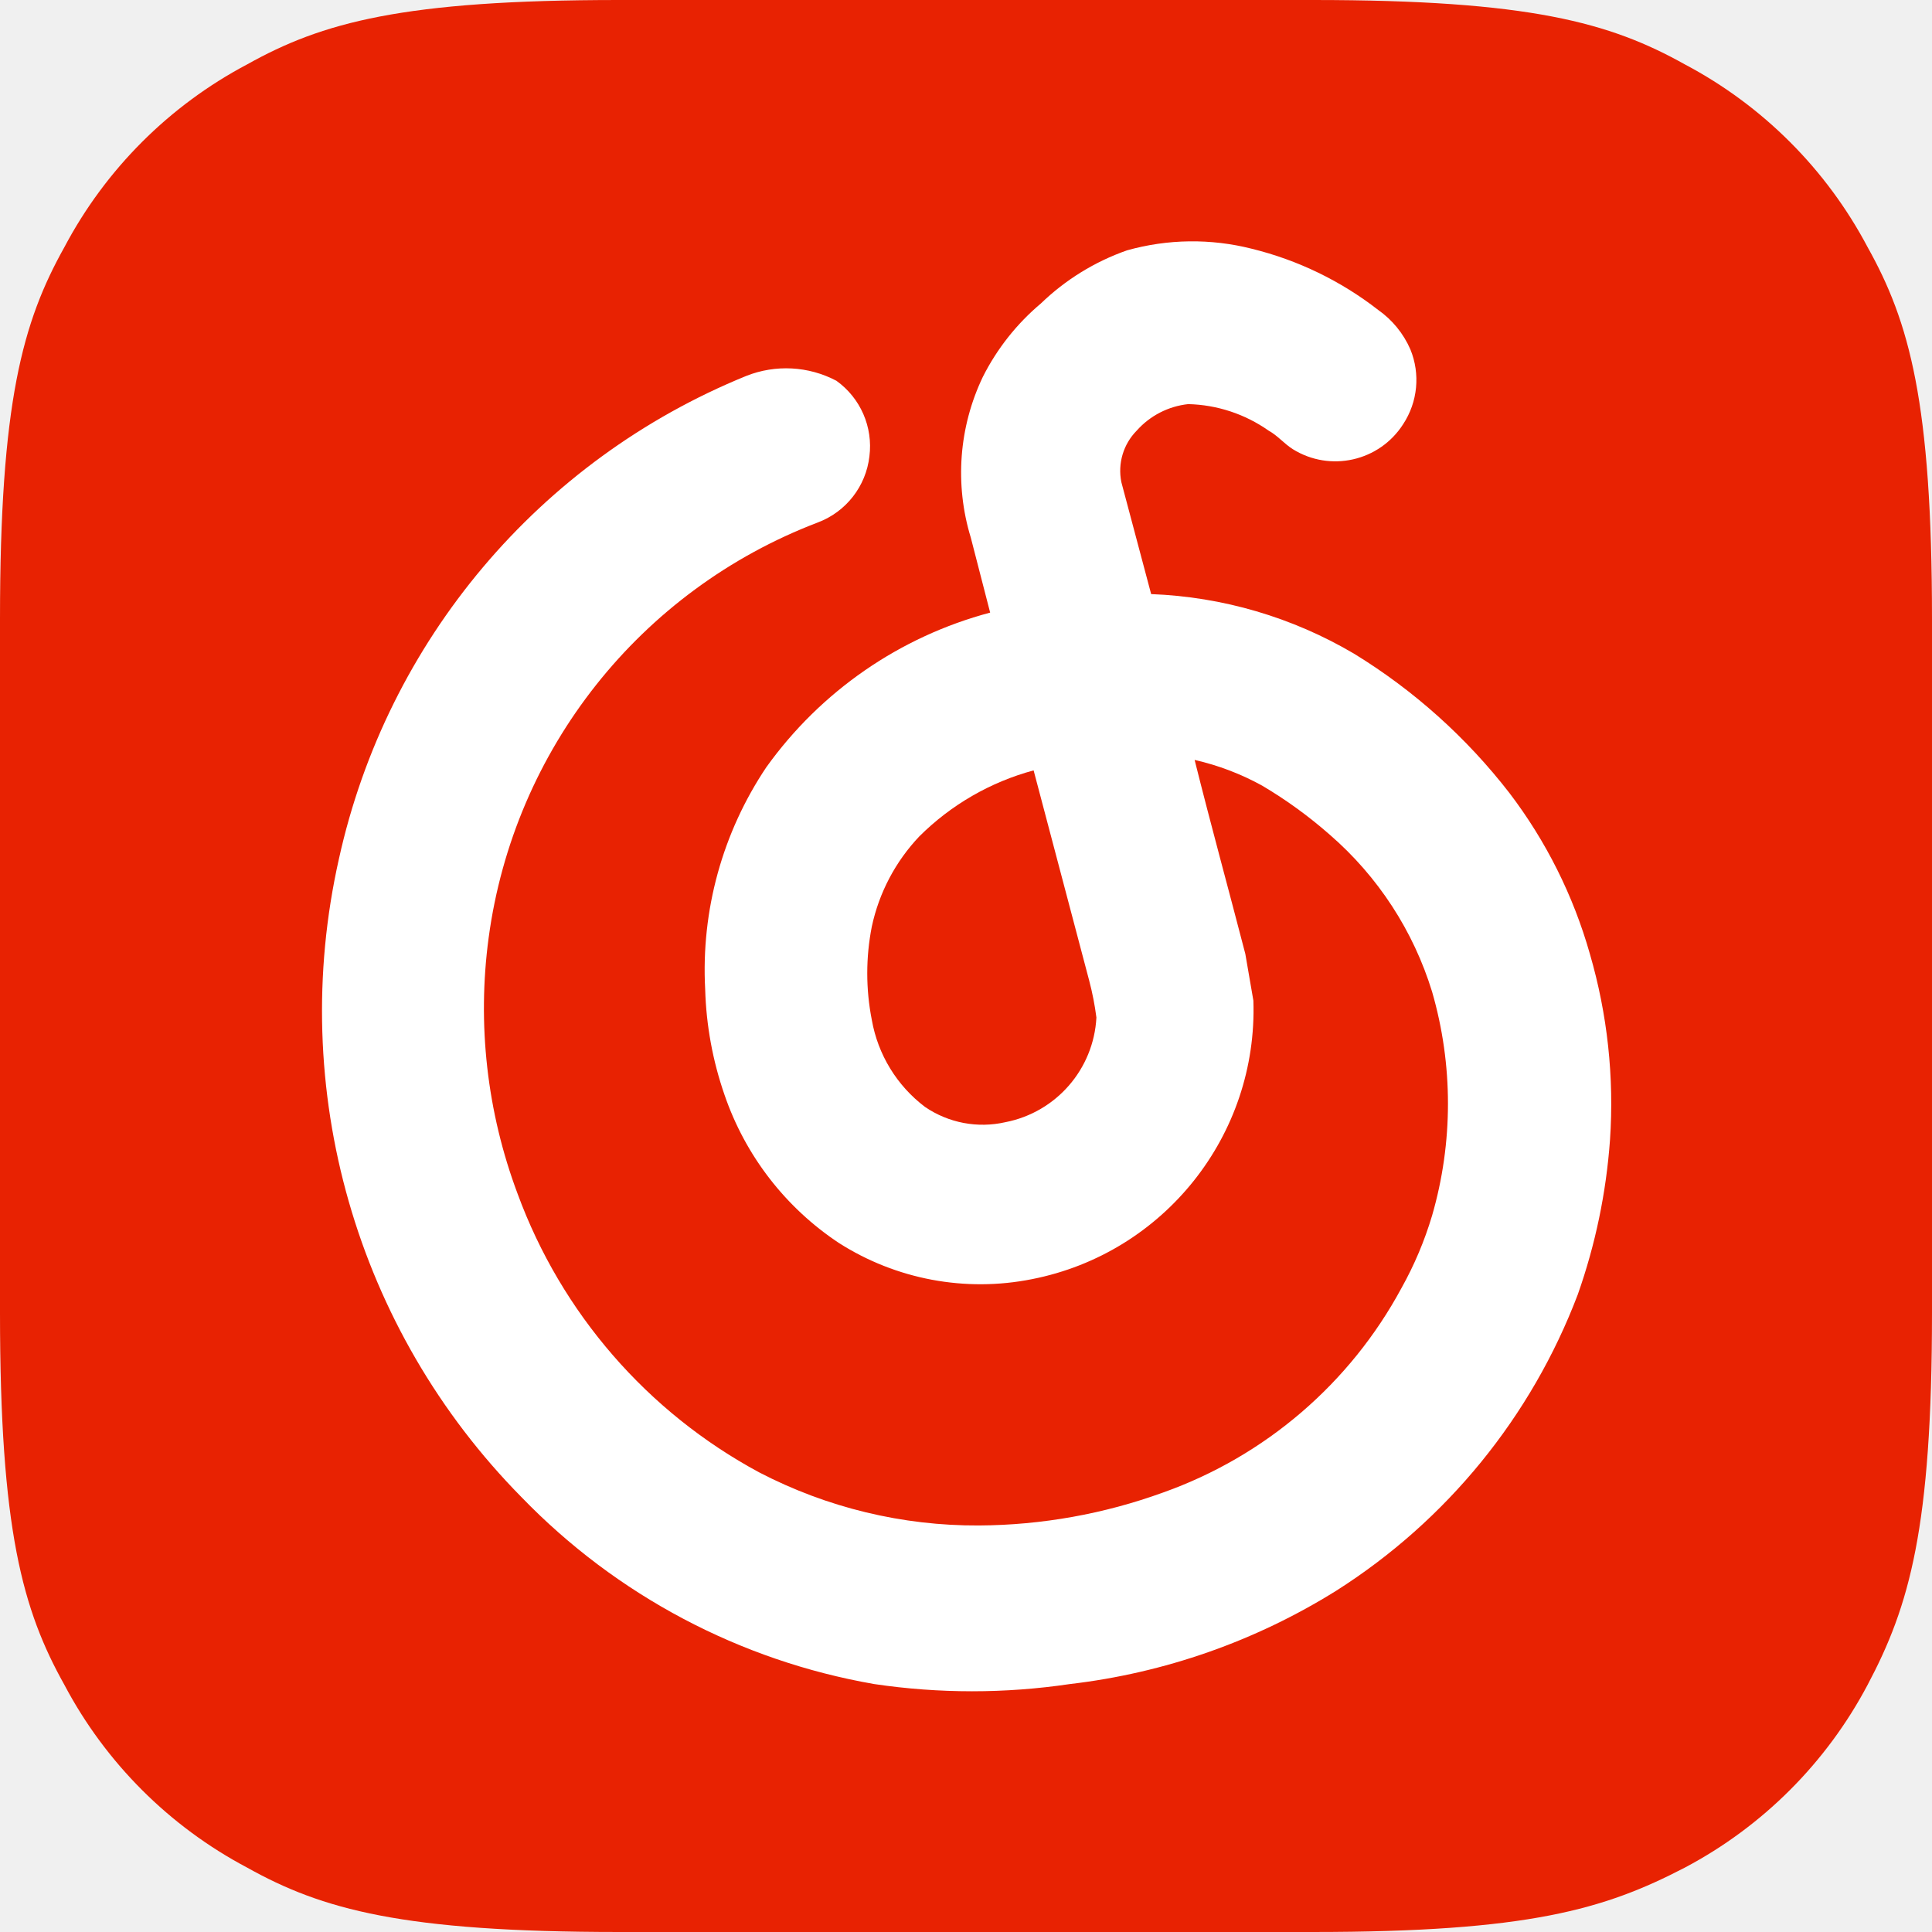
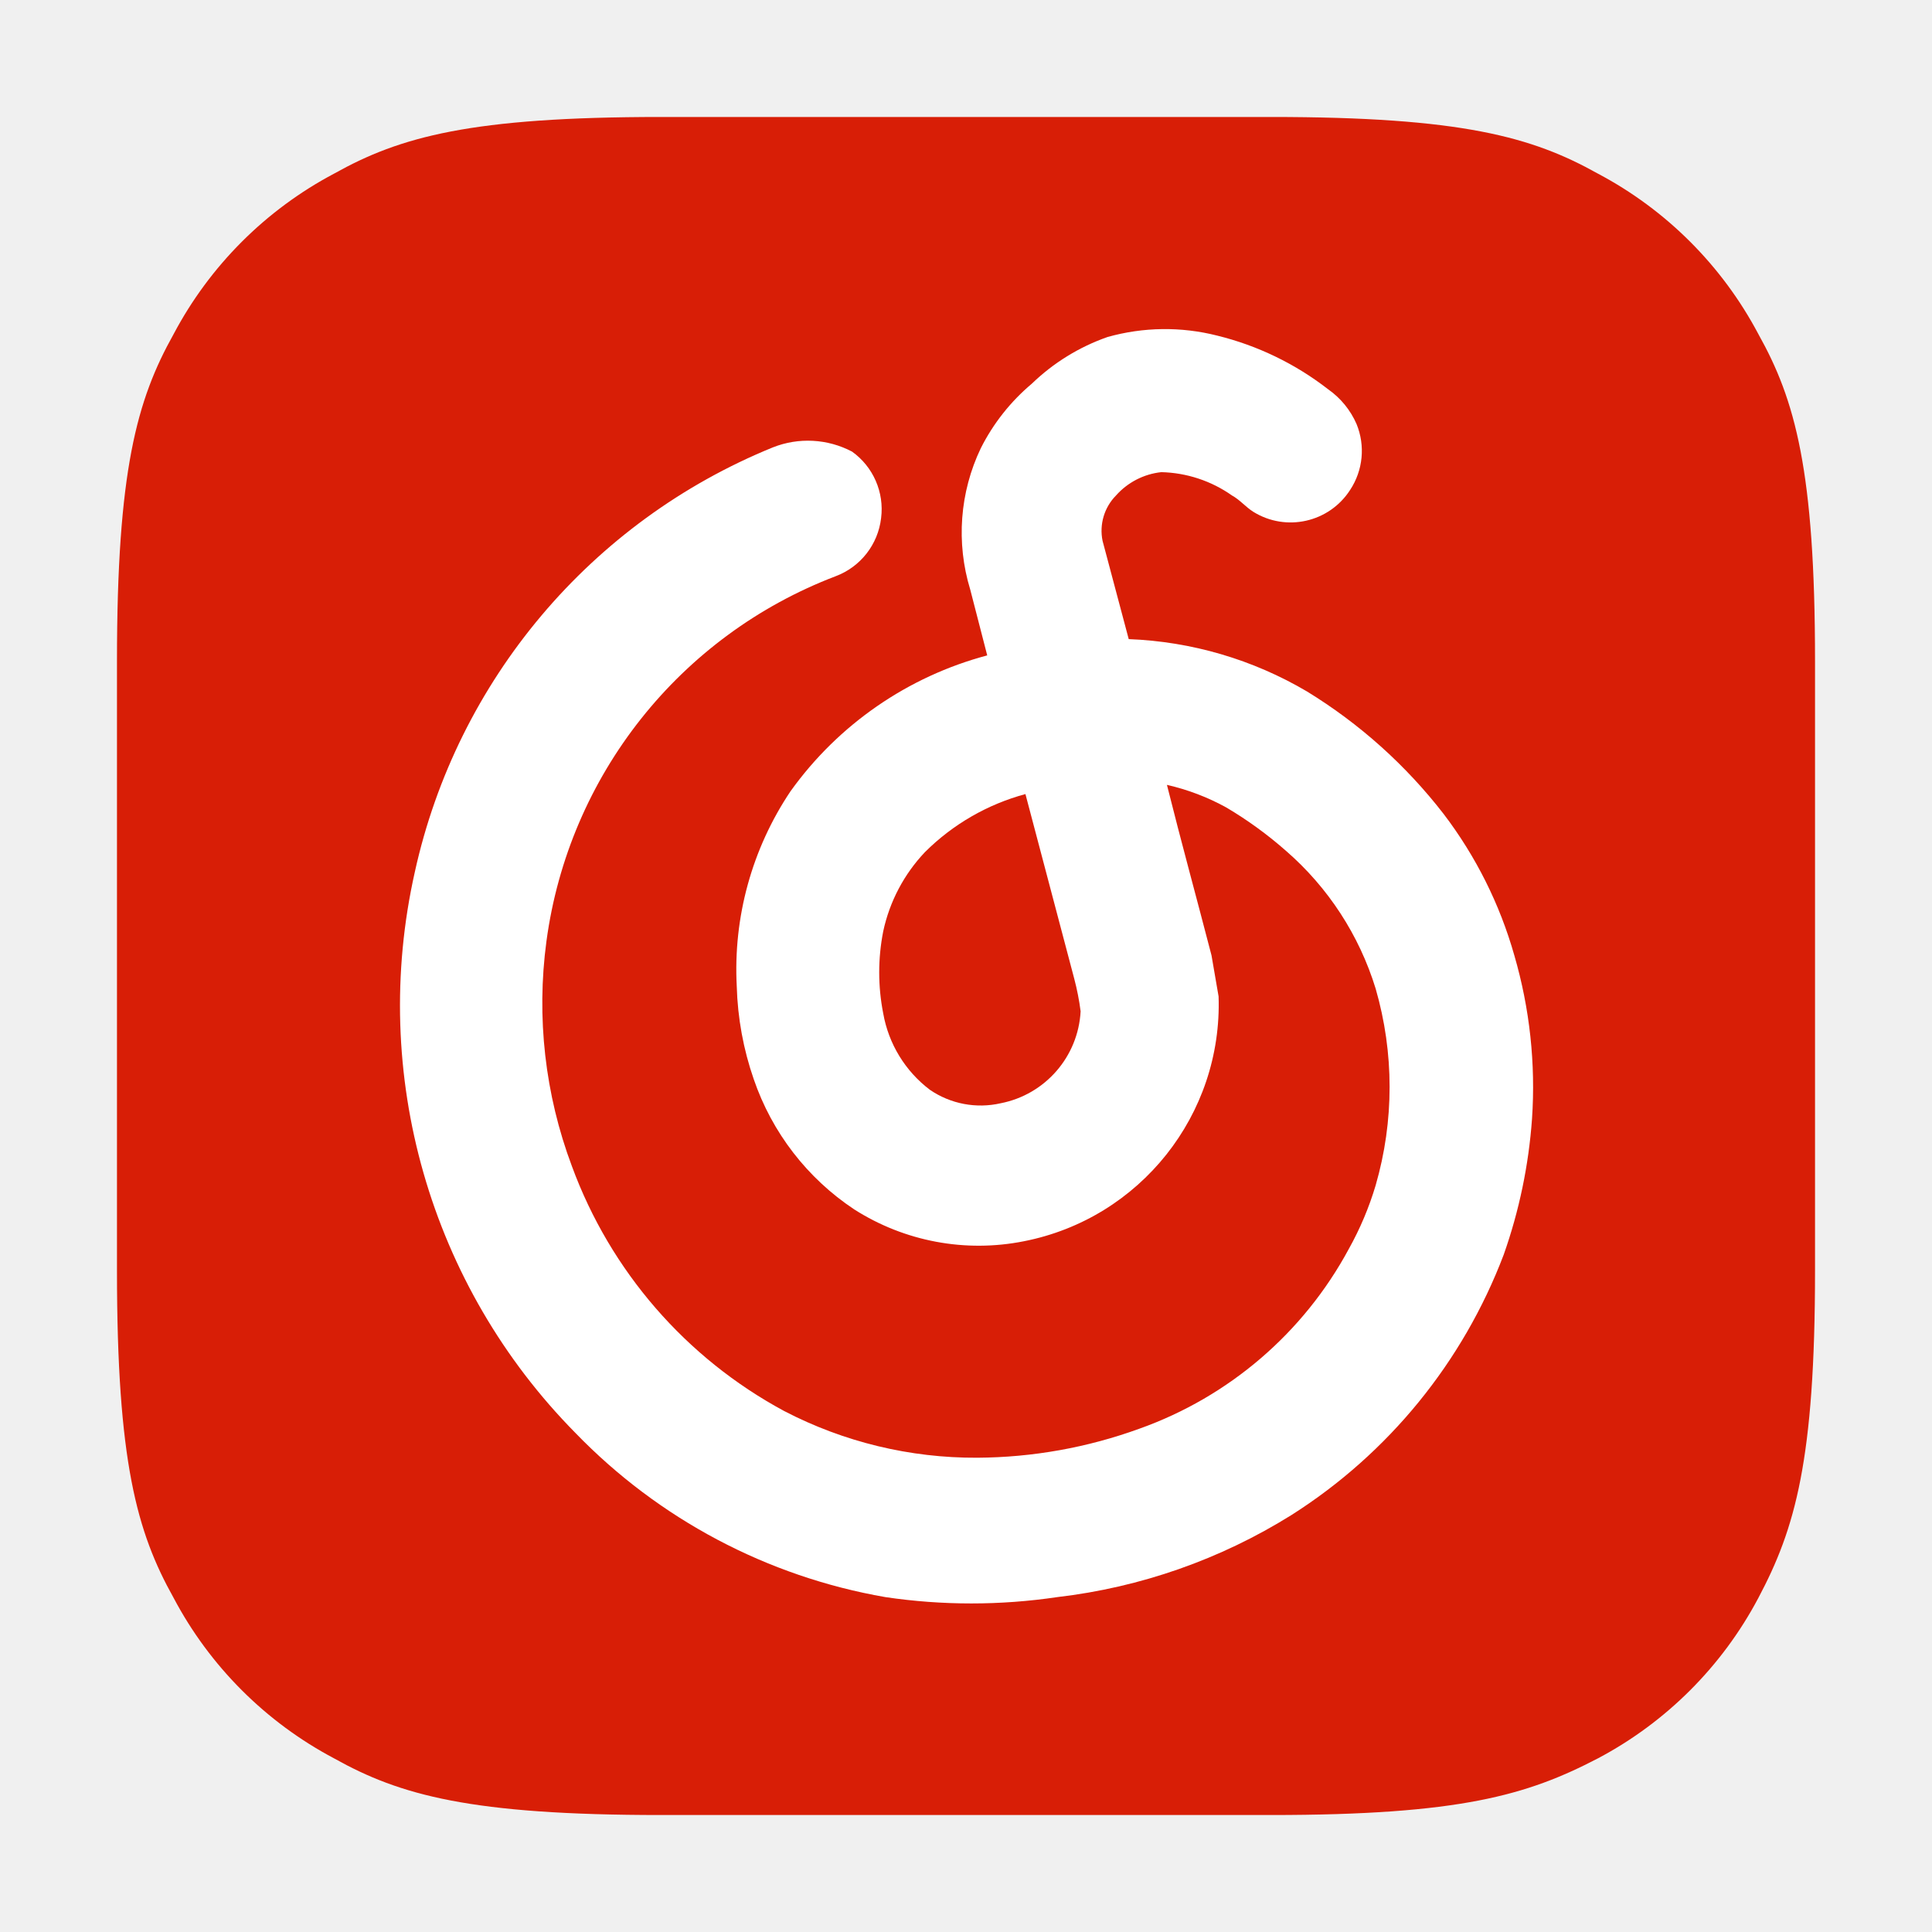
- <svg xmlns="http://www.w3.org/2000/svg" t="1567405270518" class="icon" viewBox="0 0 1024 1024" version="1.1" p-id="2157" width="200" height="200">
+ <svg xmlns="http://www.w3.org/2000/svg" t="1567416238409" class="icon" viewBox="0 0 1024 1024" version="1.1" p-id="2676" width="200" height="200">
  <defs>
    <style type="text/css" />
  </defs>
-   <path d="M328.107 0h367.787C810.667 0 853.333 11.947 893.013 34.133a232.533 232.533 0 0 1 96.853 96.853c22.187 39.68 34.133 82.347 34.133 197.12v367.787c0 113.92-11.947 155.307-34.133 197.12a232.533 232.533 0 0 1-96.853 96.853c-42.667 22.187-83.2 34.133-197.12 34.133H328.107C213.333 1024 170.667 1012.053 130.987 989.867A232.533 232.533 0 0 1 34.133 893.013C11.947 853.333 0 810.667 0 695.893V328.107C0 213.333 11.947 170.667 34.133 130.987A232.533 232.533 0 0 1 130.987 34.133C170.667 11.947 213.333 0 328.107 0z" fill="#E82202" p-id="2158" />
-   <path d="M663.467 131.84a178.347 178.347 0 0 1 66.987 32.427 49.92 49.92 0 0 1 17.067 20.907 42.667 42.667 0 0 1-3.84 39.68 42.667 42.667 0 0 1-58.453 13.227c-4.693-2.987-8.107-7.253-12.8-9.813a77.227 77.227 0 0 0-42.667-14.08 42.667 42.667 0 0 0-27.307 14.08 30.293 30.293 0 0 0-8.107 27.307l15.787 59.307a228.693 228.693 0 0 1 107.52 31.573 306.773 306.773 0 0 1 82.347 73.813 256 256 0 0 1 42.667 85.333 283.733 283.733 0 0 1 10.667 98.56 313.173 313.173 0 0 1-17.067 81.92 320.853 320.853 0 0 1-128 157.013 341.333 341.333 0 0 1-141.227 49.493 353.28 353.28 0 0 1-103.68 0 341.333 341.333 0 0 1-186.88-98.987 366.933 366.933 0 0 1-96.853-338.347 360.107 360.107 0 0 1 215.893-256 57.173 57.173 0 0 1 47.787 2.56 42.667 42.667 0 0 1 17.493 40.107 42.667 42.667 0 0 1-27.307 34.987 274.773 274.773 0 0 0-174.507 220.16 279.893 279.893 0 0 0 15.36 135.68 275.627 275.627 0 0 0 128 147.627 249.6 249.6 0 0 0 116.48 28.16 290.987 290.987 0 0 0 97.707-17.493A231.68 231.68 0 0 0 742.827 682.667a189.44 189.44 0 0 0 16.213-38.4 213.333 213.333 0 0 0 0-118.613 180.053 180.053 0 0 0-54.187-83.2 237.227 237.227 0 0 0-35.84-26.027 136.96 136.96 0 0 0-35.84-13.653c8.533 34.133 17.92 68.267 26.88 102.827l4.267 24.747a145.493 145.493 0 0 1-117.333 147.627 139.52 139.52 0 0 1-102.4-19.2A154.027 154.027 0 0 1 384 580.267a186.453 186.453 0 0 1-10.24-55.893 192.853 192.853 0 0 1 32.427-117.76 213.333 213.333 0 0 1 118.613-81.92l-10.24-39.68a117.76 117.76 0 0 1 6.4-85.333 123.307 123.307 0 0 1 30.72-38.827A125.44 125.44 0 0 1 597.333 132.693a128 128 0 0 1 66.133-0.853z" fill="#FFFFFF" p-id="2159" />
-   <path d="M487.253 443.307a99.84 99.84 0 0 0-25.173 47.787 128 128 0 0 0 0 49.493 73.813 73.813 0 0 0 28.16 46.08 54.187 54.187 0 0 0 42.667 8.107 59.733 59.733 0 0 0 48.213-55.467 153.6 153.6 0 0 0-3.84-19.627l-29.44-111.36a136.107 136.107 0 0 0-60.587 34.987z" fill="#E82202" p-id="2160" />
+   <path d="M350.375 62h323.25C774.5 62 812 72.5 846.875 92a204.375 204.375 0 0 1 85.125 85.125c19.5 34.875 30 72.375 30 173.25v323.25c0 100.125-10.5 136.5-30 173.25a204.375 204.375 0 0 1-85.125 85.125c-37.5 19.5-73.125 30-173.25 30H350.375C249.5 962 212 951.5 177.125 932A204.375 204.375 0 0 1 92 846.875C72.5 812 62 774.5 62 673.625V350.375C62 249.5 72.5 212 92 177.125A204.375 204.375 0 0 1 177.125 92C212 72.5 249.5 62 350.375 62z" fill="#d81e06" p-id="2677" />
+   <path d="M645.125 177.875a156.75 156.75 0 0 1 58.875 28.5 43.875 43.875 0 0 1 15 18.375 37.5 37.5 0 0 1-3.375 34.875 37.5 37.5 0 0 1-51.375 11.625c-4.125-2.625-7.125-6.375-11.25-8.625a67.875 67.875 0 0 0-37.5-12.375 37.5 37.5 0 0 0-24 12.375 26.625 26.625 0 0 0-7.125 24l13.875 52.125a201 201 0 0 1 94.5 27.75 269.625 269.625 0 0 1 72.375 64.875 225 225 0 0 1 37.5 75 249.375 249.375 0 0 1 9.375 86.625 275.25 275.25 0 0 1-15 72 282 282 0 0 1-112.5 138 300 300 0 0 1-124.125 43.5 310.5 310.5 0 0 1-91.125 0 300 300 0 0 1-164.25-87 322.5 322.5 0 0 1-85.125-297.375 316.5 316.5 0 0 1 189.75-225 50.25 50.25 0 0 1 42 2.25 37.5 37.5 0 0 1 15.375 35.25 37.5 37.5 0 0 1-24 30.75 241.5 241.5 0 0 0-153.375 193.5 246 246 0 0 0 13.5 119.25 242.25 242.25 0 0 0 112.5 129.75 219.375 219.375 0 0 0 102.375 24.75 255.75 255.75 0 0 0 85.875-15.375A203.625 203.625 0 0 0 714.875 662a166.5 166.5 0 0 0 14.25-33.75 187.5 187.5 0 0 0 0-104.25 158.25 158.25 0 0 0-47.625-73.125 208.5 208.5 0 0 0-31.5-22.875 120.375 120.375 0 0 0-31.5-12c7.5 30 15.75 60 23.625 90.375l3.75 21.75a127.875 127.875 0 0 1-103.125 129.75 122.625 122.625 0 0 1-90-16.875A135.375 135.375 0 0 1 399.5 572a163.875 163.875 0 0 1-9-49.125 169.5 169.5 0 0 1 28.5-103.5 187.5 187.5 0 0 1 104.25-72l-9-34.875a103.5 103.5 0 0 1 5.625-75 108.375 108.375 0 0 1 27-34.125A110.25 110.25 0 0 1 587 178.625a112.5 112.5 0 0 1 58.125-0.75z" fill="#ffffff" p-id="2678" />
+   <path d="M490.25 451.625a87.75 87.75 0 0 0-22.125 42 112.5 112.5 0 0 0 0 43.5 64.875 64.875 0 0 0 24.75 40.5 47.625 47.625 0 0 0 37.5 7.125 52.5 52.5 0 0 0 42.375-48.75 135 135 0 0 0-3.375-17.25l-25.875-97.875a119.625 119.625 0 0 0-53.25 30.75z" fill="#d81e06" p-id="2679" />
</svg>
